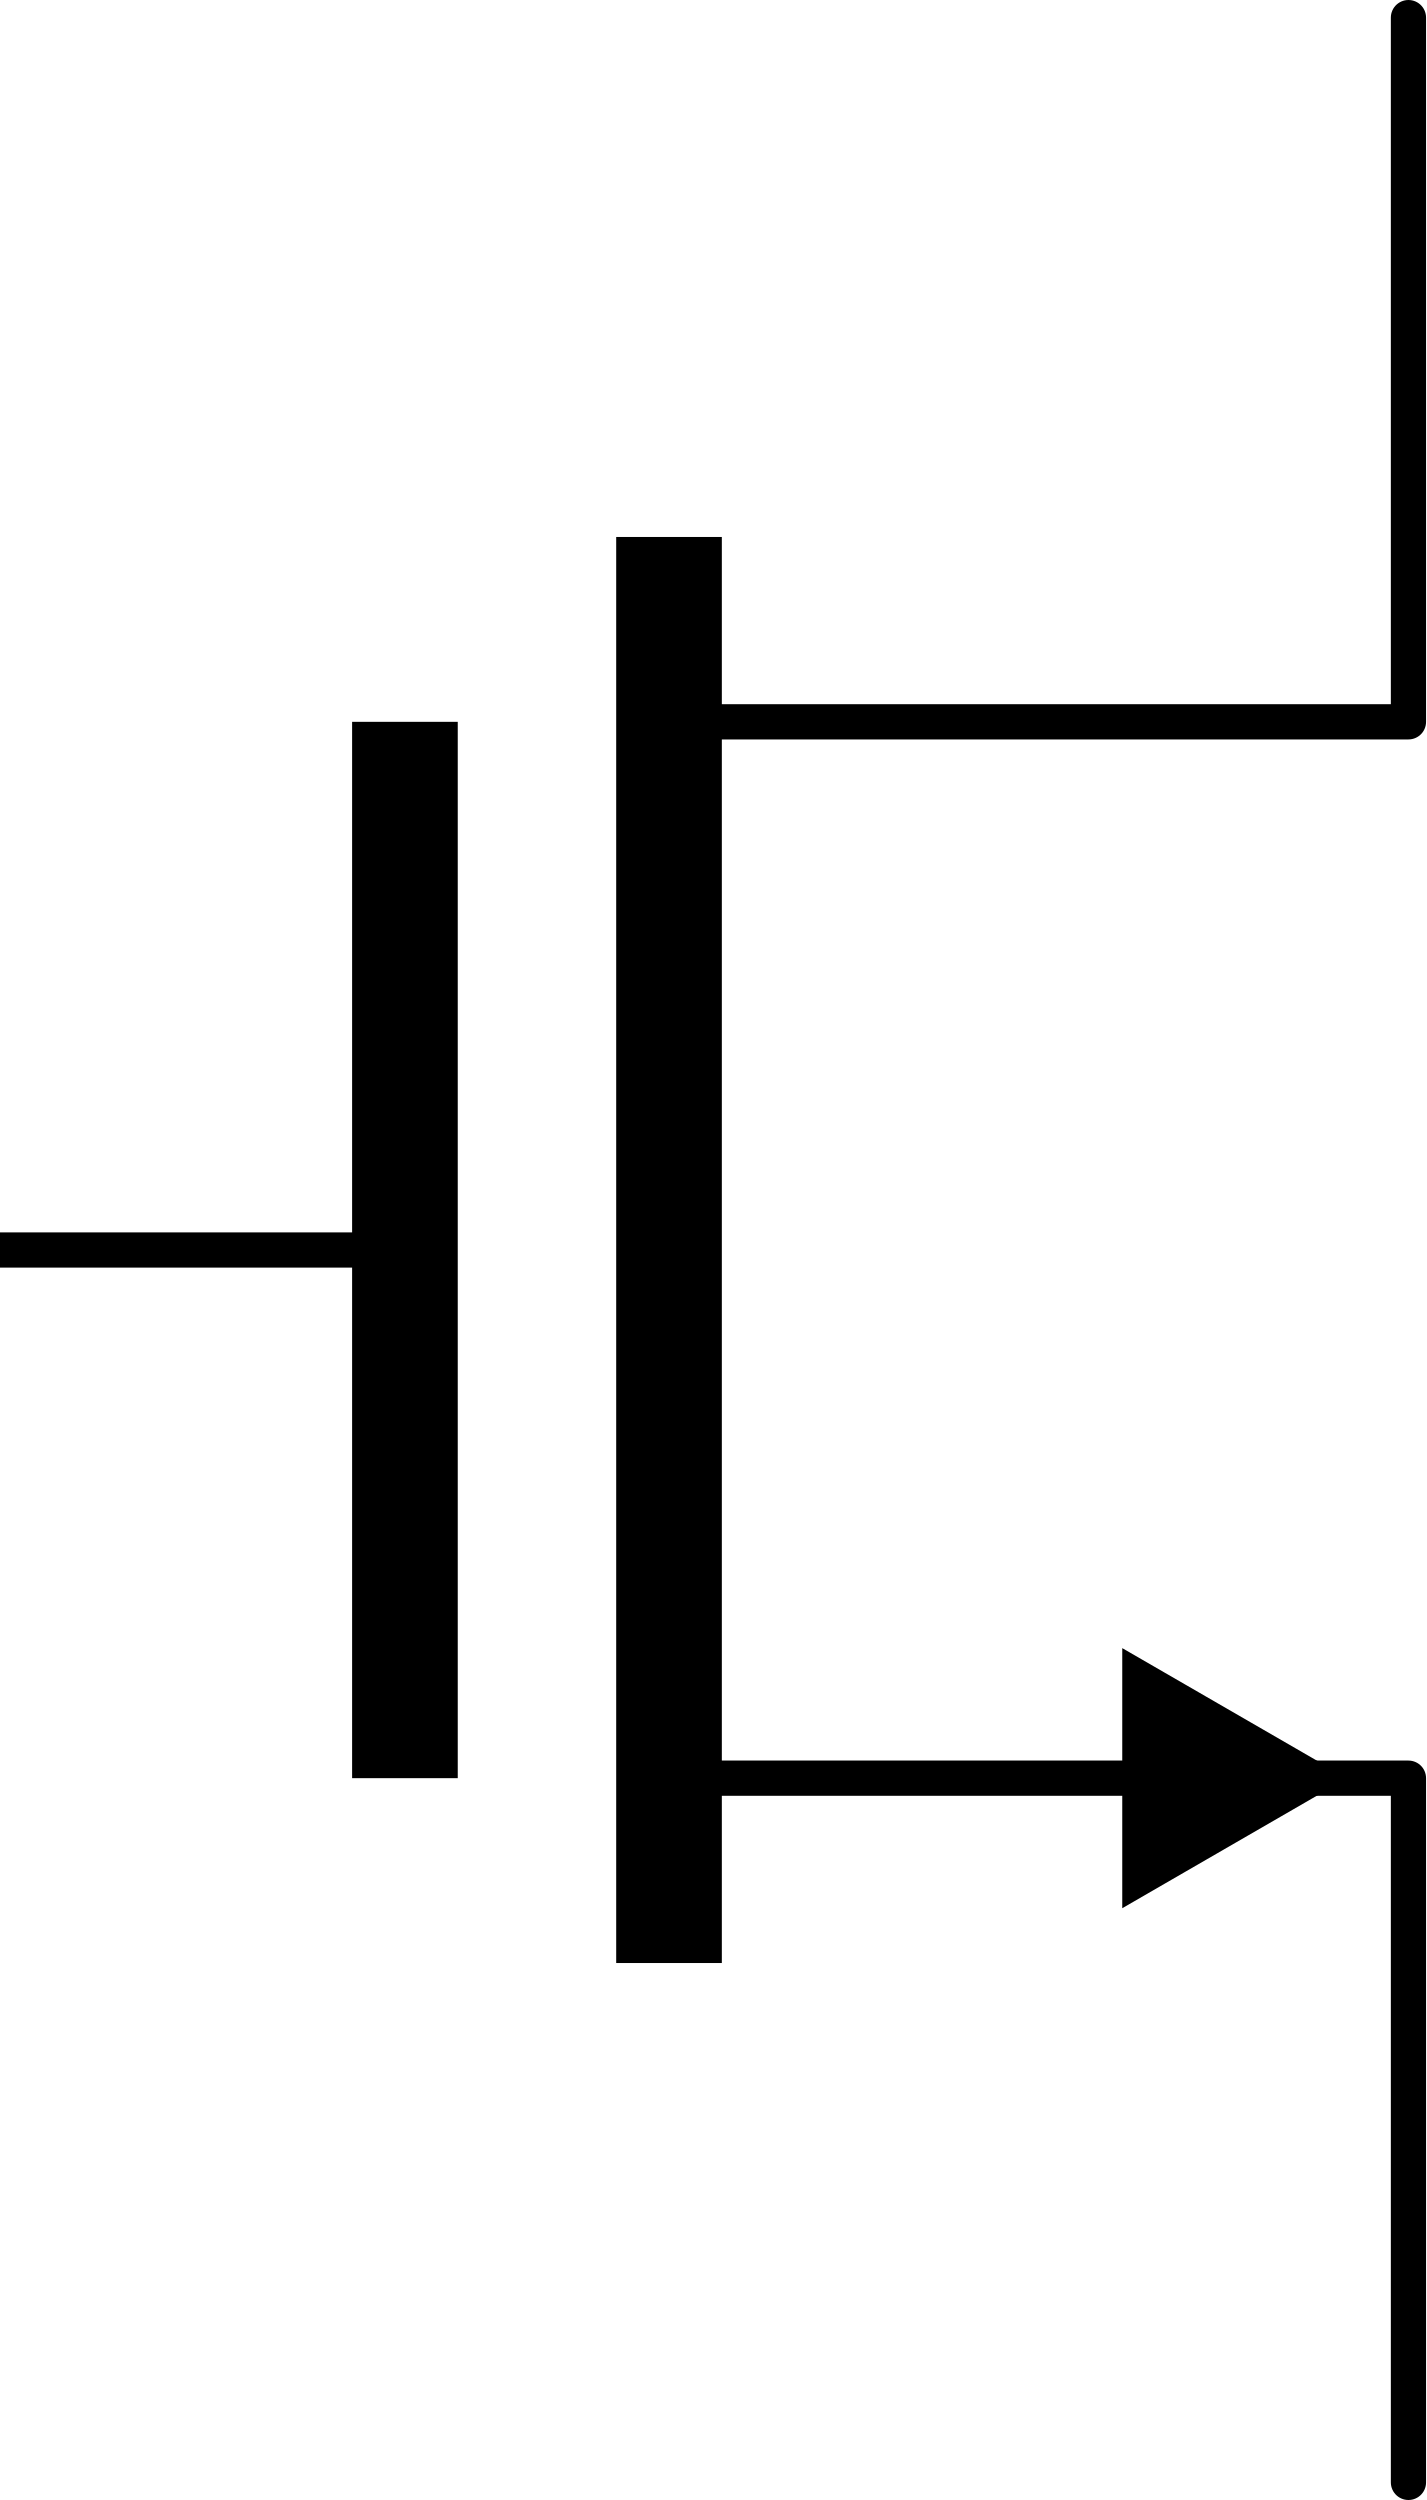
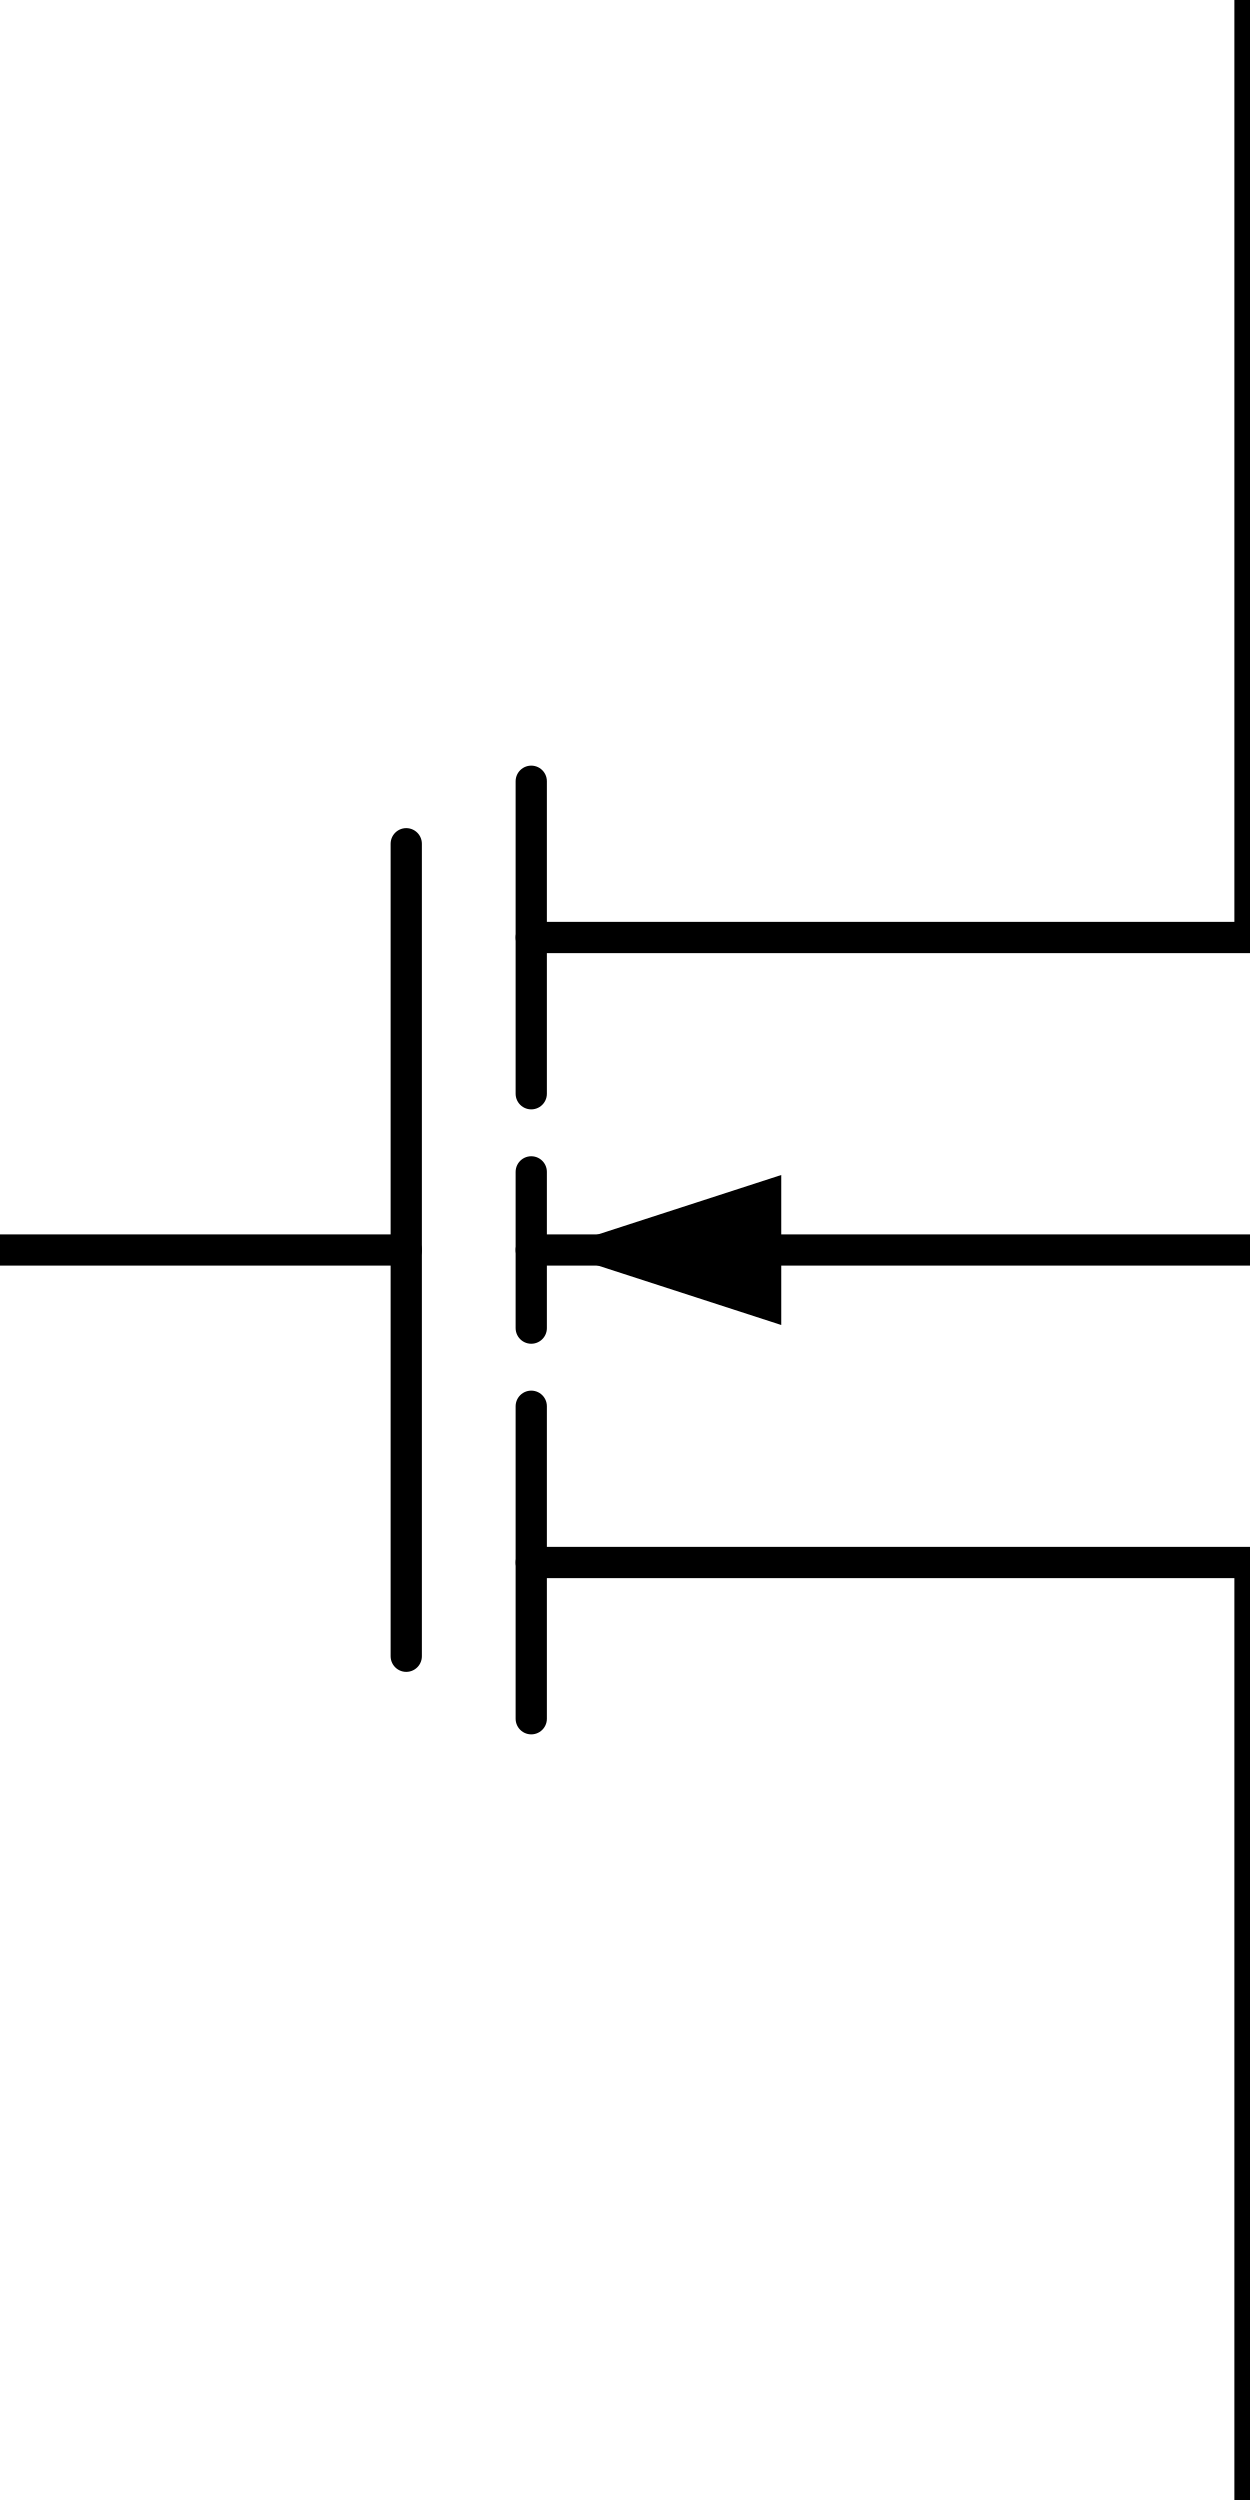
- <svg xmlns="http://www.w3.org/2000/svg" width="40.5mm" height="71mm" viewBox="0 0 40.5 71" version="1.1" id="svg17030">
-   <defs id="defs17027">
-     <marker style="overflow:visible" id="TriangleInM-6-3" refX="0" refY="0" orient="auto">
-       <path transform="scale(-0.4)" style="fill:context-stroke;fill-rule:evenodd;stroke:context-stroke;stroke-width:1pt" d="M 5.77,0 -2.88,5 V -5 Z" id="path20951-7-6" />
-     </marker>
-   </defs>
-   <g id="layer1" style="display:inline" transform="translate(330,-504.25)">
-     <path style="display:inline;fill:none;stroke:#000000;stroke-width:1.5;stroke-linecap:butt;stroke-linejoin:miter;stroke-miterlimit:4;stroke-dasharray:none;stroke-opacity:1;marker-start:url(#TriangleInM-6-3)" d="m -296,554.75 h -1" id="path1810-7" />
-     <path style="fill:none;stroke:#000000;stroke-width:3;stroke-linecap:butt;stroke-linejoin:miter;stroke-miterlimit:4;stroke-dasharray:none;stroke-opacity:1" d="M -311,519.5 V 560" id="path19671" />
-     <path style="fill:none;stroke:#000000;stroke-width:3;stroke-linecap:butt;stroke-linejoin:miter;stroke-miterlimit:4;stroke-dasharray:none;stroke-opacity:1" d="m -318.5,524.75 v 30" id="path19706" />
-     <path style="fill:none;stroke:#000000;stroke-width:1;stroke-linecap:round;stroke-linejoin:round;stroke-miterlimit:4;stroke-dasharray:none;stroke-opacity:1" d="m -311,524.75 h 21 v -20" id="path19788" />
-     <path style="fill:none;stroke:#000000;stroke-width:1;stroke-linecap:round;stroke-linejoin:round;stroke-miterlimit:4;stroke-dasharray:none;stroke-opacity:1" d="m -311,554.75 h 21 v 20" id="path19790" />
-     <path style="fill:none;stroke:#000000;stroke-width:1;stroke-linecap:butt;stroke-linejoin:miter;stroke-miterlimit:4;stroke-dasharray:none;stroke-opacity:1" d="m -318,539.75 h -12" id="path19835" />
-   </g>
+ <svg xmlns="http://www.w3.org/2000/svg" viewBox="0 0 40 80">
+   <path d="M 0,40 H 13" fill="none" stroke="#000000" stroke-width="1" stroke-linecap="round" />
+   <path d="M 13,27 V 53" fill="none" stroke="#000000" stroke-width="1" stroke-linecap="round" />
+   <path d="M 17,25 V 35" fill="none" stroke="#000000" stroke-width="1" stroke-linecap="round" />
+   <path d="M 17,37.5 V 42.5" fill="none" stroke="#000000" stroke-width="1" stroke-linecap="round" />
+   <path d="M 17,45 V 55" fill="none" stroke="#000000" stroke-width="1" stroke-linecap="round" />
+   <path d="M 40,0 V 30 H 17" fill="none" stroke="#000000" stroke-width="1" stroke-linecap="round" stroke-linejoin="round" />
+   <path d="M 40,80 V 50 H 17" fill="none" stroke="#000000" stroke-width="1" stroke-linecap="round" stroke-linejoin="round" />
+   <path d="M 40,40 H 17" fill="none" stroke="#000000" stroke-width="1" stroke-linecap="round" />
+   <path d="M 17.6,40 L 25,37.6 L 25,42.4 Z" fill="#000000" stroke="none" />
</svg>
